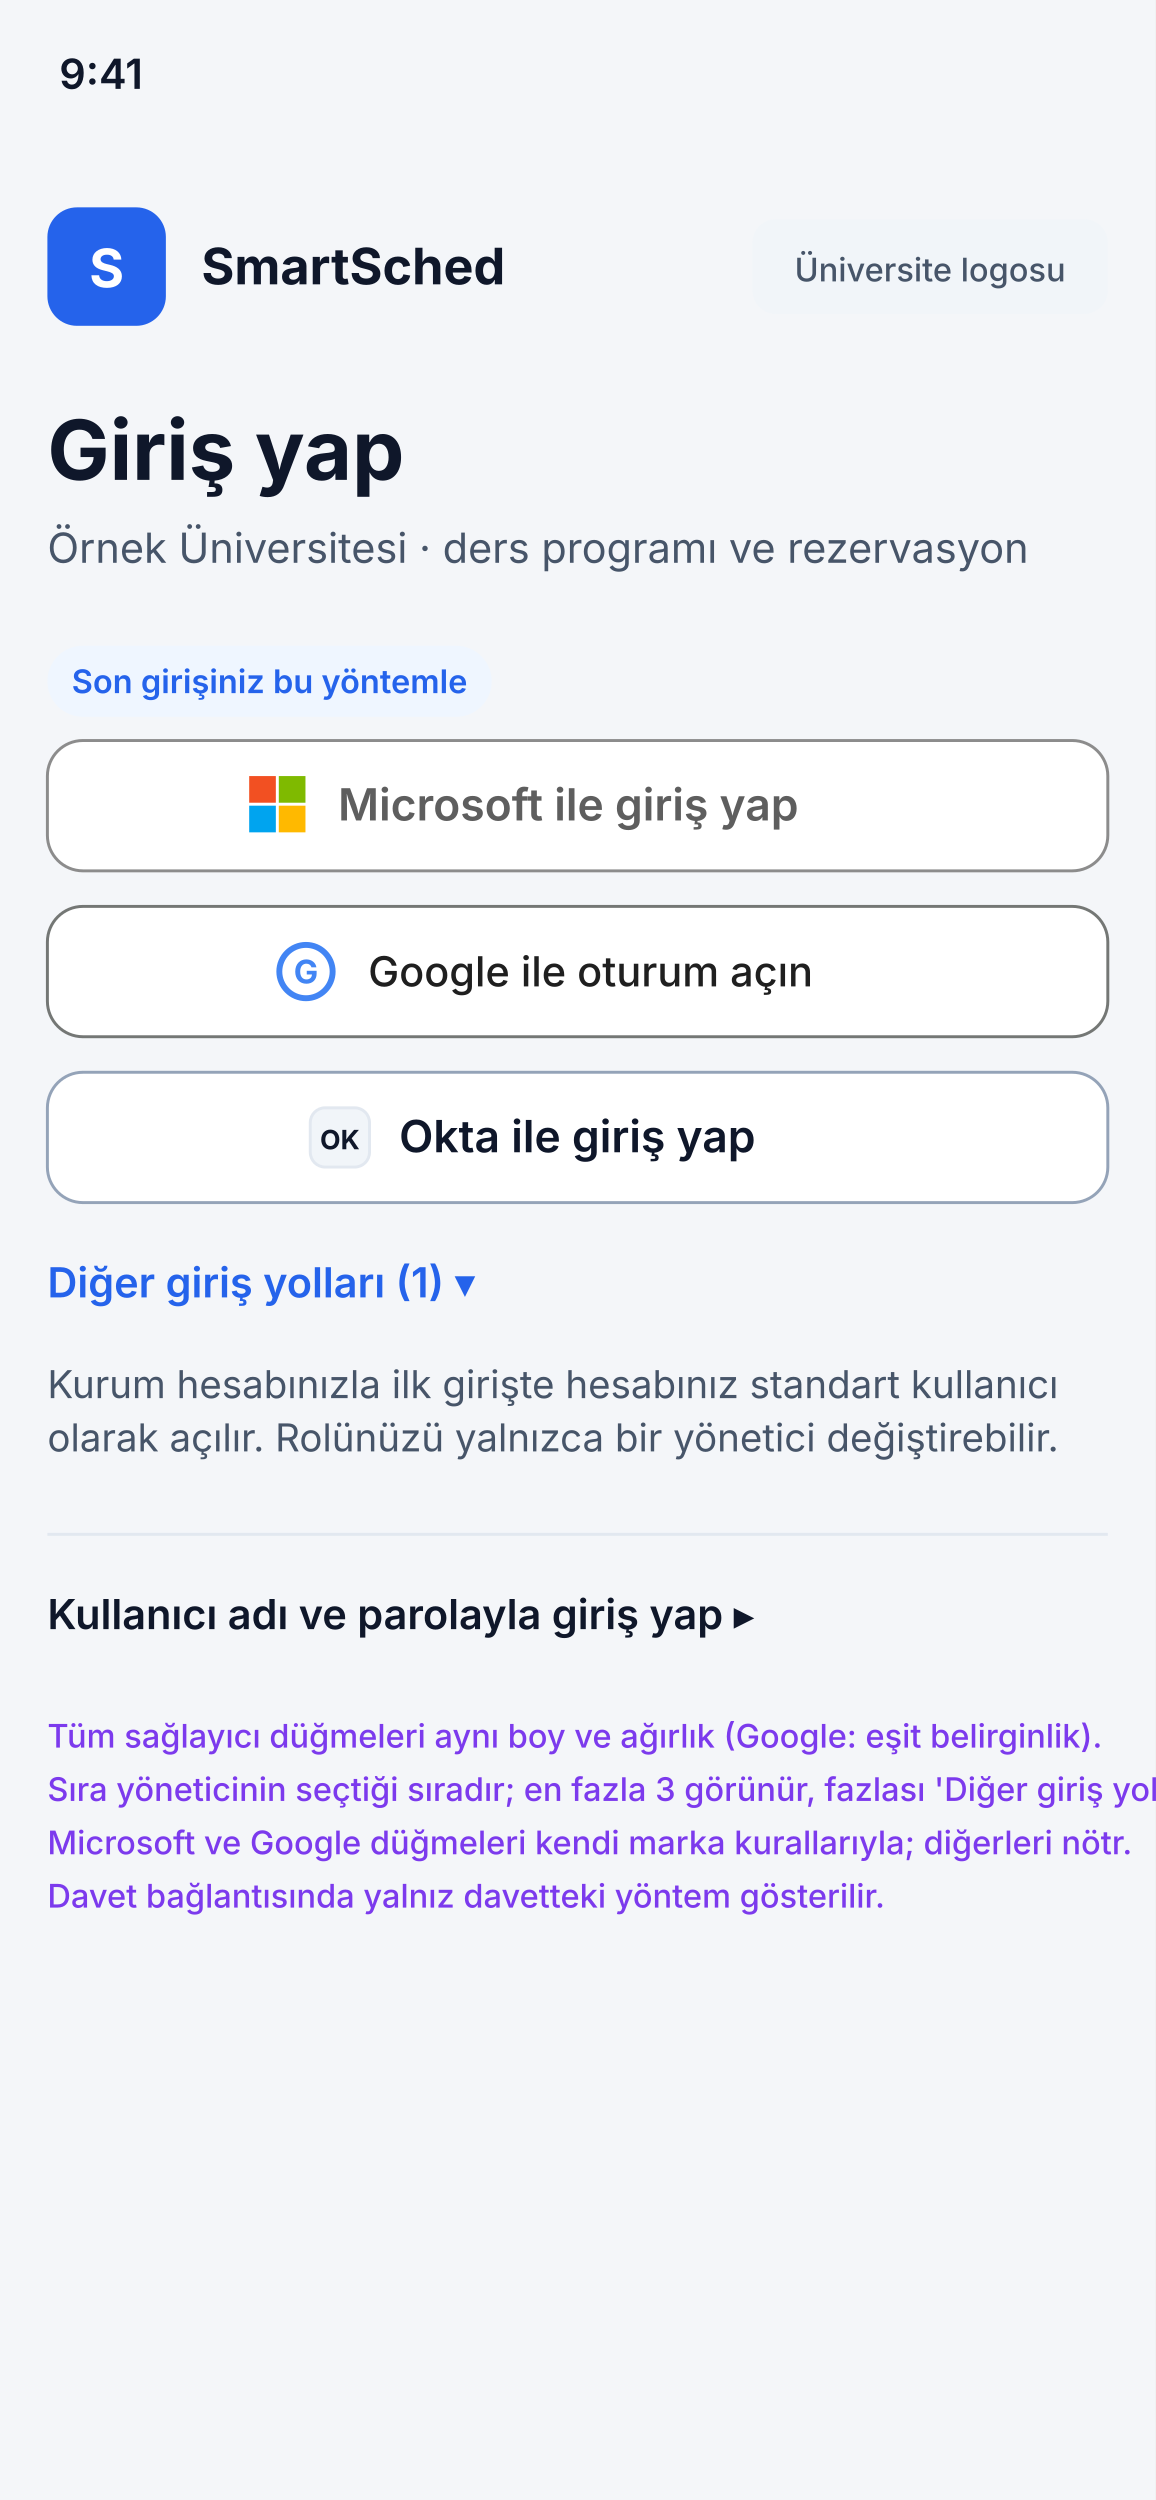
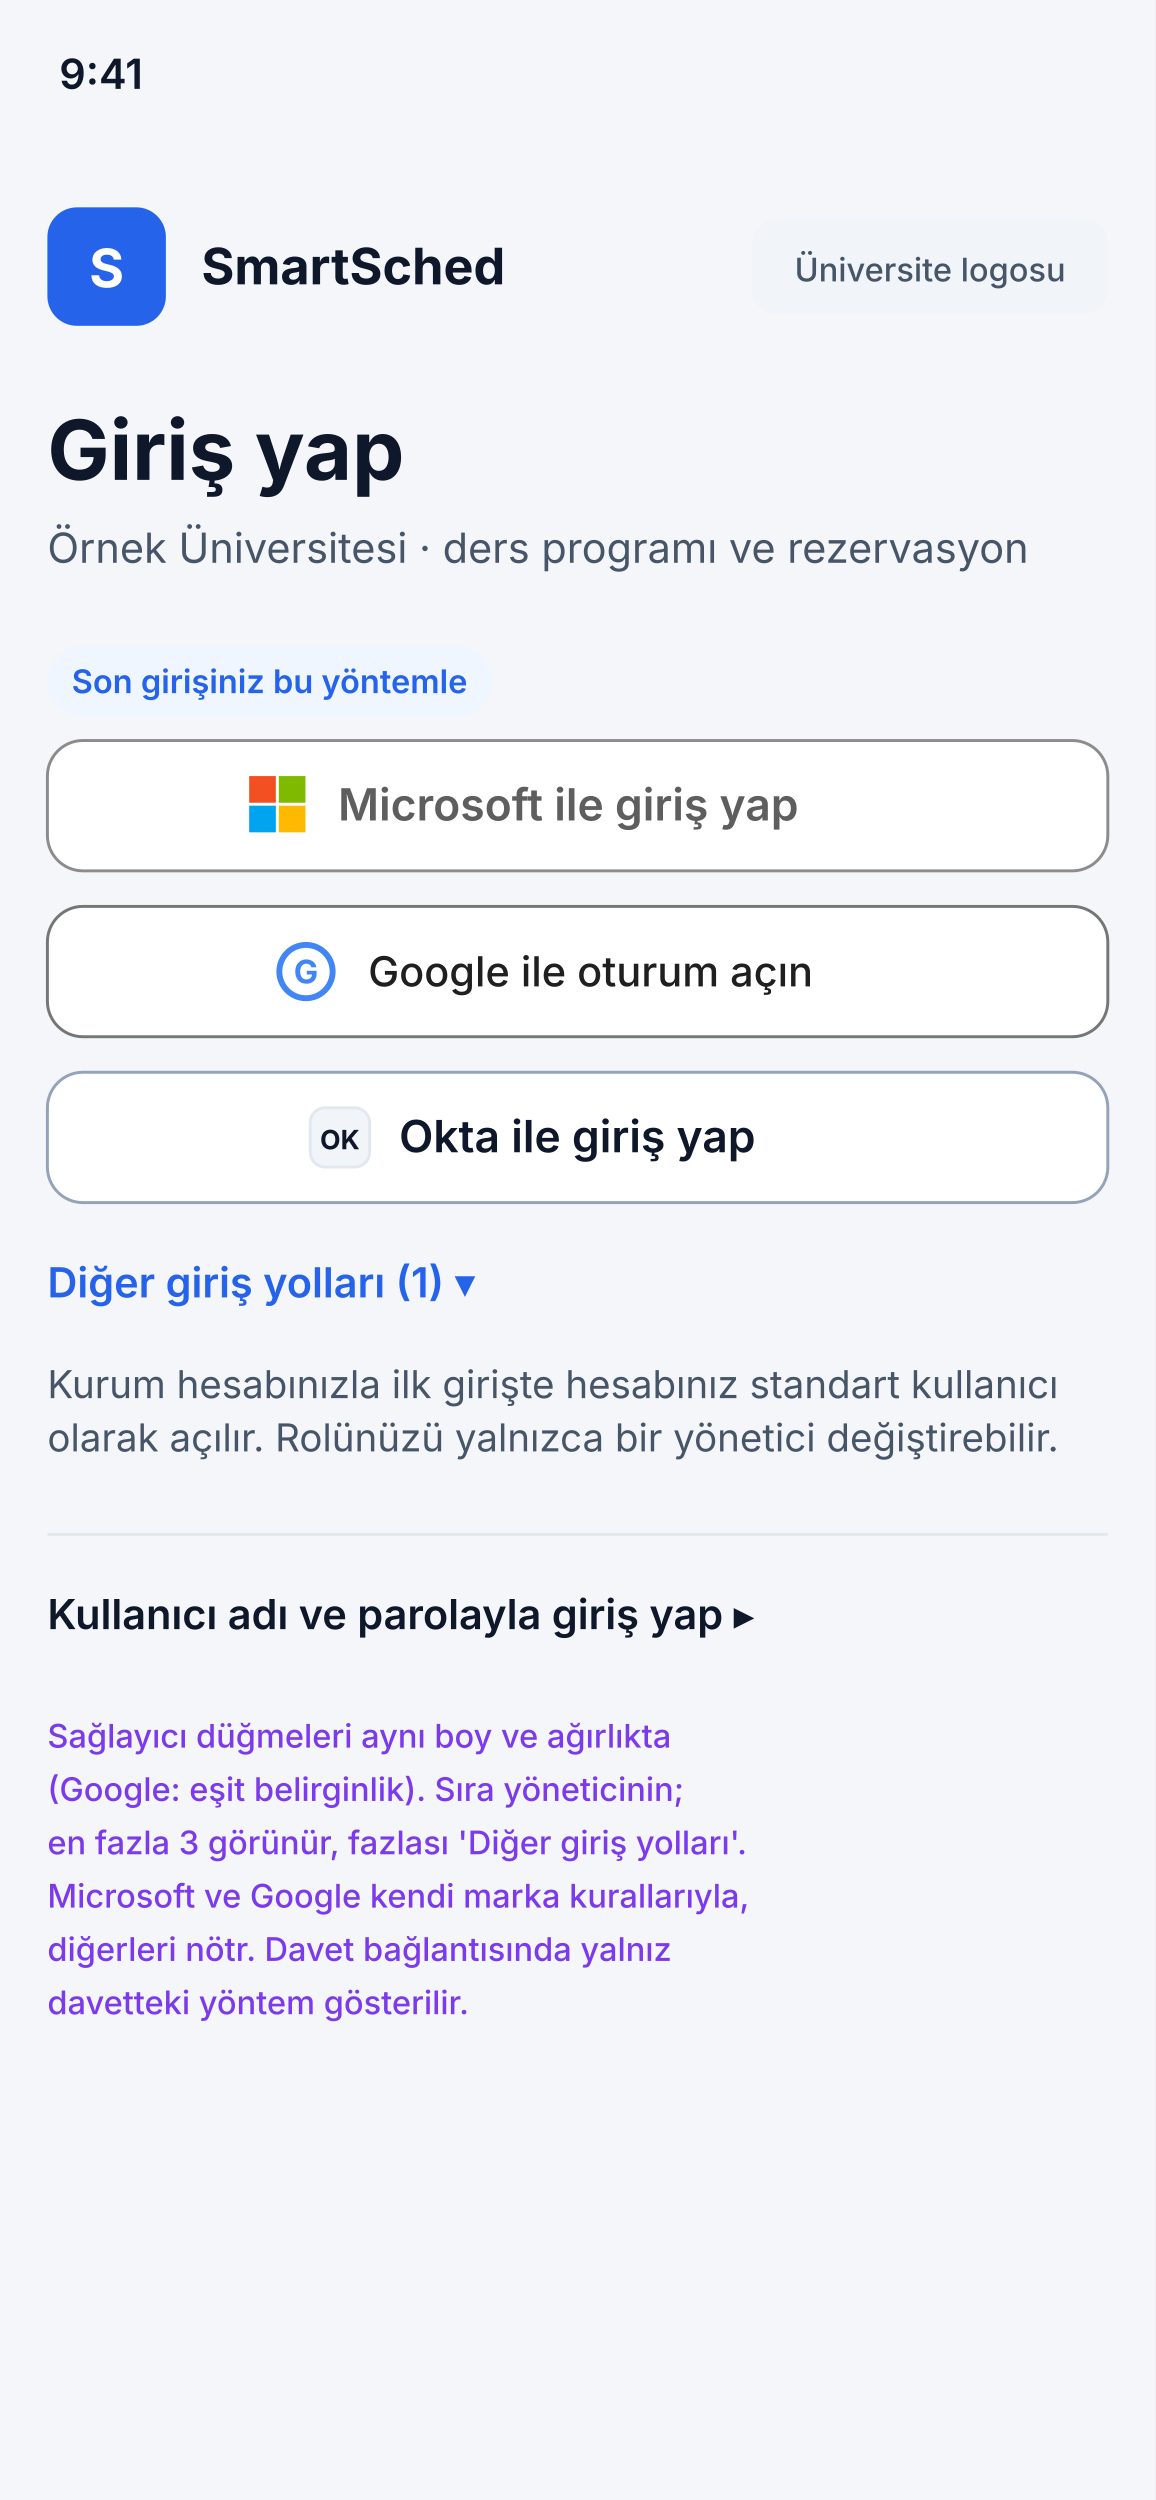
<svg xmlns="http://www.w3.org/2000/svg" width="390" height="844" viewBox="0 0 390 844" font-family="-apple-system,BlinkMacSystemFont,Inter,Segoe UI,sans-serif" role="img" aria-label="Giriş sayfası, birden çok sağlayıcı, 390">
  <rect width="390" height="844" fill="#F4F6F9" />
  <text x="20" y="30" font-size="14" font-weight="600" fill="#0F172A" text-anchor="start">9:41</text>
  <rect x="16" y="70" width="40" height="40" rx="10" fill="#2563EB" fill-opacity="1" />
  <text x="36" y="97" font-size="18" font-weight="700" fill="#FFFFFF" text-anchor="middle">S</text>
  <text x="68" y="96" font-size="17" font-weight="700" fill="#0F172A" text-anchor="start">SmartSched</text>
  <rect x="254" y="74" width="120" height="32" rx="8" fill="#F1F5F9" fill-opacity="1" />
  <text x="314" y="95" font-size="11" font-weight="500" fill="#475569" text-anchor="middle">Üniversite logosu</text>
  <text x="16" y="162" font-size="28" font-weight="700" fill="#0F172A" text-anchor="start">Giriş yap</text>
  <text x="16" y="190" font-size="14" font-weight="400" fill="#475569" text-anchor="start">Örnek Üniversitesi · ders programı ve rezervasyon</text>
  <rect x="16" y="218" width="150" height="24" rx="12" fill="#EFF6FF" fill-opacity="1" />
  <text x="91" y="234" font-size="11" font-weight="600" fill="#2563EB" text-anchor="middle">Son girişiniz bu yöntemle</text>
  <rect x="16" y="250" width="358" height="44" rx="12" fill="#FFFFFF" fill-opacity="1" stroke="#8C8C8C" stroke-width="1" />
  <rect x="84.125" y="262.0" width="9" height="9" rx="0" fill="#F25022" fill-opacity="1" />
  <rect x="94.125" y="262.0" width="9" height="9" rx="0" fill="#7FBA00" fill-opacity="1" />
  <rect x="84.125" y="272.0" width="9" height="9" rx="0" fill="#00A4EF" fill-opacity="1" />
  <rect x="94.125" y="272.0" width="9" height="9" rx="0" fill="#FFB900" fill-opacity="1" />
  <text x="114.125" y="277.0" font-size="15" font-weight="600" fill="#5E5E5E" text-anchor="start">Microsoft ile giriş yap</text>
  <rect x="16" y="306" width="358" height="44" rx="12" fill="#FFFFFF" fill-opacity="1" stroke="#747775" stroke-width="1" />
  <circle cx="103.3" cy="328.0" r="9" fill="none" stroke="#4285F4" stroke-width="2" />
  <text x="103.3" y="332.0" font-size="11" font-weight="700" fill="#4285F4" text-anchor="middle">G</text>
  <text x="124.3" y="333.0" font-size="14" font-weight="500" fill="#1F1F1F" text-anchor="start">Google ile oturum açın</text>
  <rect x="16" y="362" width="358" height="44" rx="12" fill="#FFFFFF" fill-opacity="1" stroke="#94A3B8" stroke-width="1" />
  <rect x="104.75" y="374.0" width="20" height="20" rx="5" fill="#F1F5F9" fill-opacity="1" stroke="#E2E8F0" stroke-width="1" />
  <text x="114.75" y="388.0" font-size="9" font-weight="700" fill="#0F172A" text-anchor="middle">OK</text>
  <text x="134.75" y="389.0" font-size="15" font-weight="600" fill="#0F172A" text-anchor="start">Okta ile giriş yap</text>
  <text x="16" y="438" font-size="14" font-weight="600" fill="#2563EB" text-anchor="start">Diğer giriş yolları (1)  ▾</text>
  <text x="16" y="472" font-size="13" font-weight="400" fill="#475569" text-anchor="start">Kurum hesabınızla ilk girişte hesabınız standart kullanıcı</text>
  <text x="16" y="490" font-size="13" font-weight="400" fill="#475569" text-anchor="start">olarak açılır. Rolünüzü yalnızca bir yönetici değiştirebilir.</text>
  <line x1="16" y1="518" x2="374" y2="518" stroke="#E2E8F0" stroke-width="1" />
  <text x="16" y="550" font-size="14" font-weight="600" fill="#0F172A" text-anchor="start">Kullanıcı adı ve parolayla giriş yap  ▸</text>
-   <text x="16" y="590" font-size="11" font-weight="500" fill="#7C3AED" text-anchor="start">Tüm sağlayıcı düğmeleri aynı boy ve ağırlık (Google: eşit belirginlik).</text>
-   <text x="16" y="608" font-size="11" font-weight="500" fill="#7C3AED" text-anchor="start">Sıra yöneticinin seçtiği sıradır; en fazla 3 görünür, fazlası 'Diğer giriş yolları'.</text>
-   <text x="16" y="626" font-size="11" font-weight="500" fill="#7C3AED" text-anchor="start">Microsoft ve Google düğmeleri kendi marka kurallarıyla; diğerleri nötr.</text>
-   <text x="16" y="644" font-size="11" font-weight="500" fill="#7C3AED" text-anchor="start">Davet bağlantısında yalnız davetteki yöntem gösterilir.</text>
+   <text x="16" y="590" font-size="11" font-weight="500" fill="#7C3AED" text-anchor="start">Sağlayıcı düğmeleri aynı boy ve ağırlıkta</text>
+   <text x="16" y="608" font-size="11" font-weight="500" fill="#7C3AED" text-anchor="start">(Google: eşit belirginlik). Sıra yöneticinin;</text>
+   <text x="16" y="626" font-size="11" font-weight="500" fill="#7C3AED" text-anchor="start">en fazla 3 görünür, fazlası 'Diğer giriş yolları'.</text>
+   <text x="16" y="644" font-size="11" font-weight="500" fill="#7C3AED" text-anchor="start">Microsoft ve Google kendi marka kurallarıyla,</text>
+   <text x="16" y="662" font-size="11" font-weight="500" fill="#7C3AED" text-anchor="start">diğerleri nötr. Davet bağlantısında yalnız</text>
+   <text x="16" y="680" font-size="11" font-weight="500" fill="#7C3AED" text-anchor="start">davetteki yöntem gösterilir.</text>
</svg>
